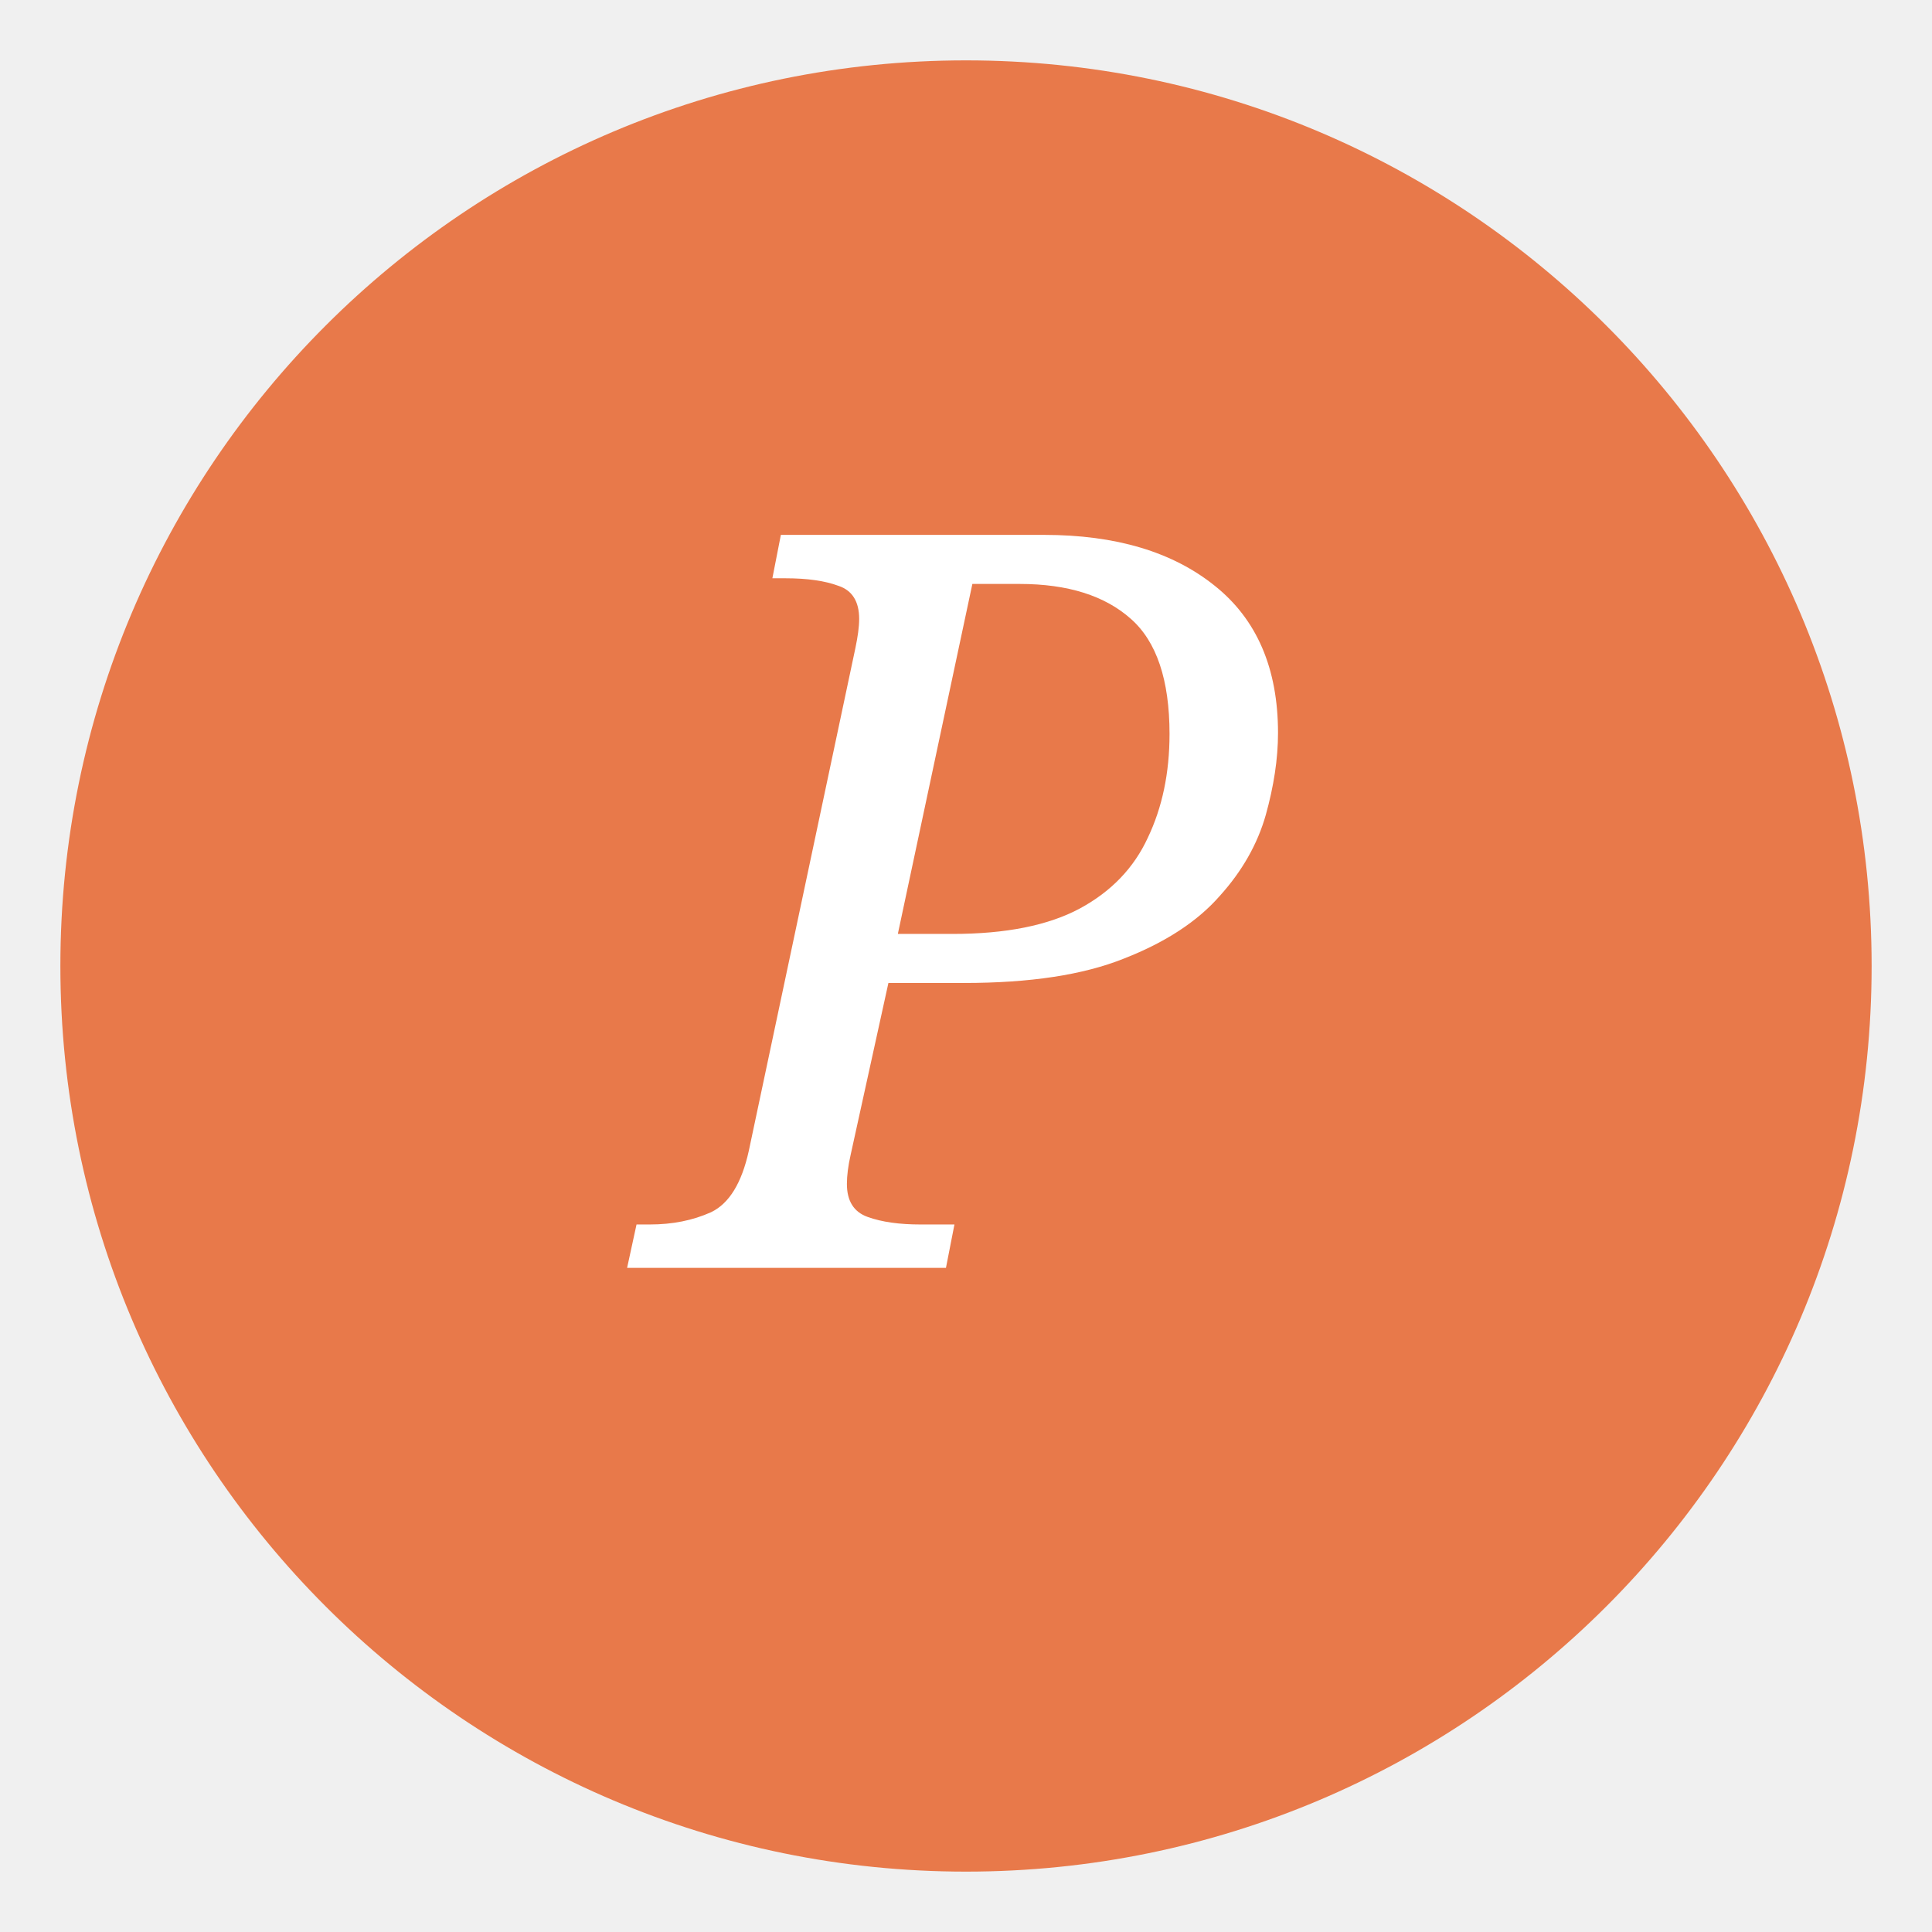
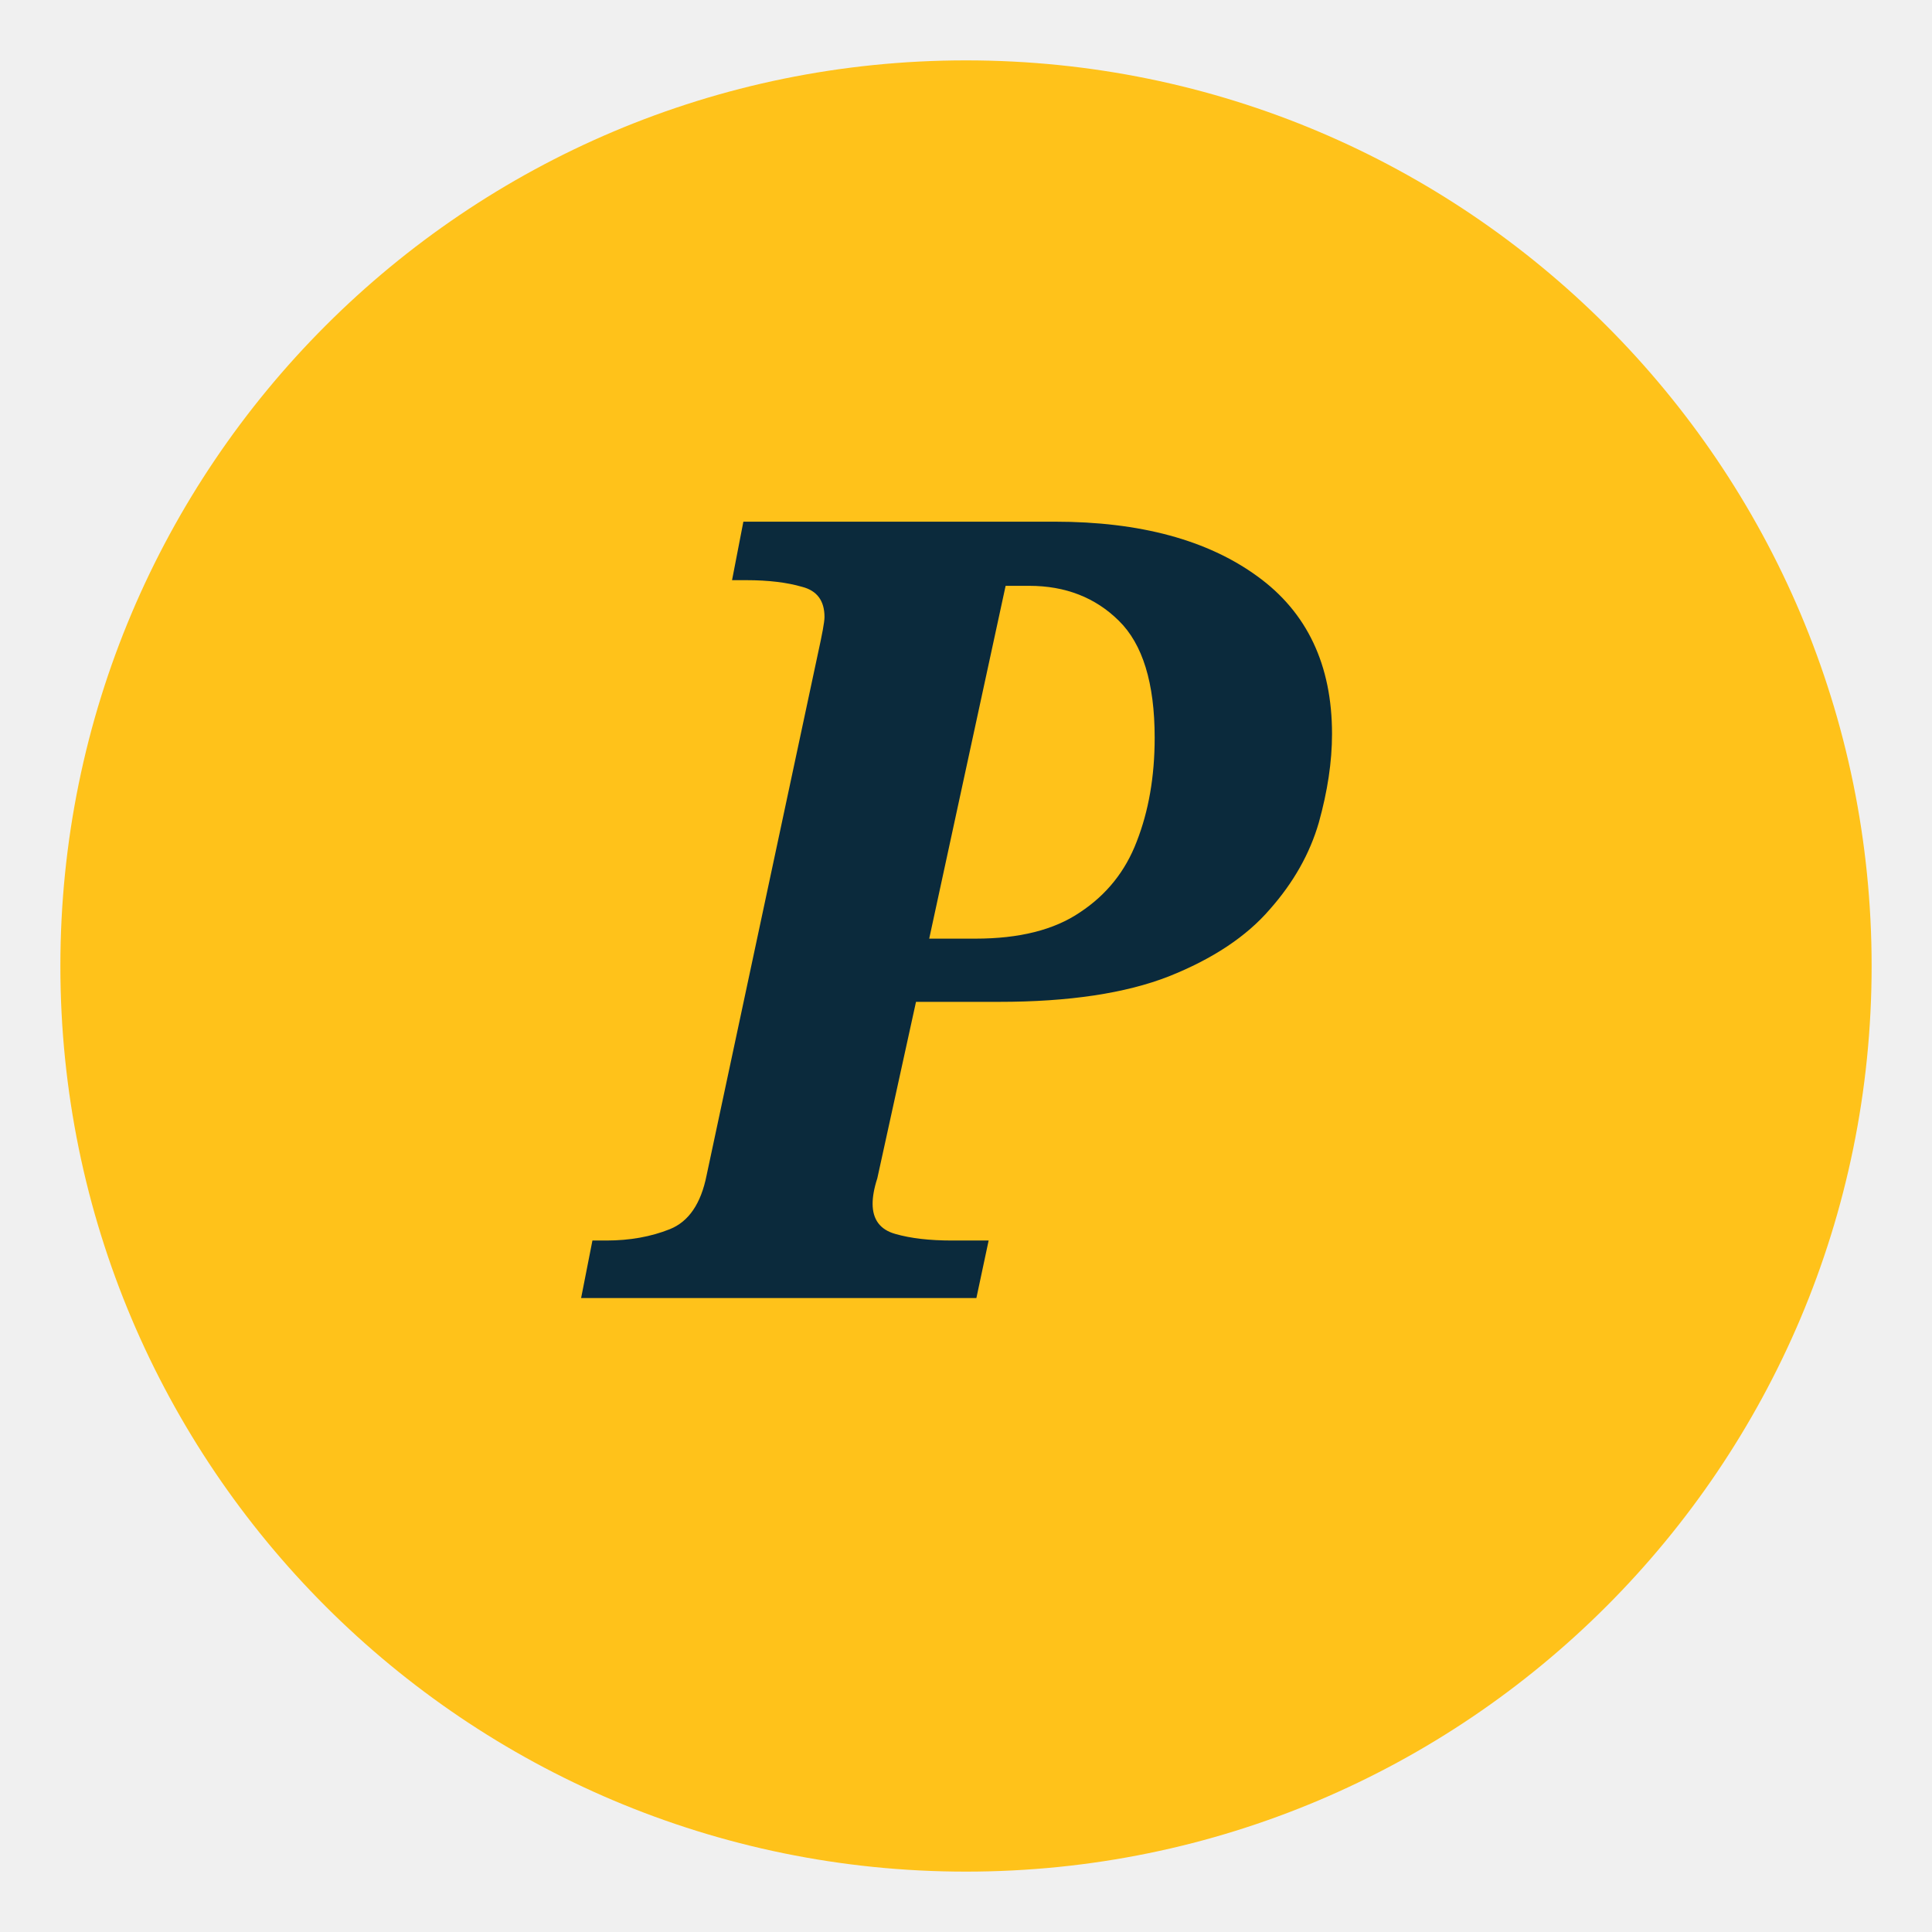
<svg xmlns="http://www.w3.org/2000/svg" width="32" height="32" viewBox="0 0 32 32">
-   <circle cx="16" cy="16" r="15" fill="#e8794a" />
-   <text x="16" y="21" text-anchor="middle" font-family="Georgia,serif" font-size="17" font-style="italic" fill="#ffffff">P</text>
+   <circle cx="16" cy="16" r="15" fill="#FFC21A" />
+   <text x="16" y="21.5" text-anchor="middle" font-family="Georgia,serif" font-size="18" font-style="italic" font-weight="700" fill="#0B2A3C">P</text>
</svg>
